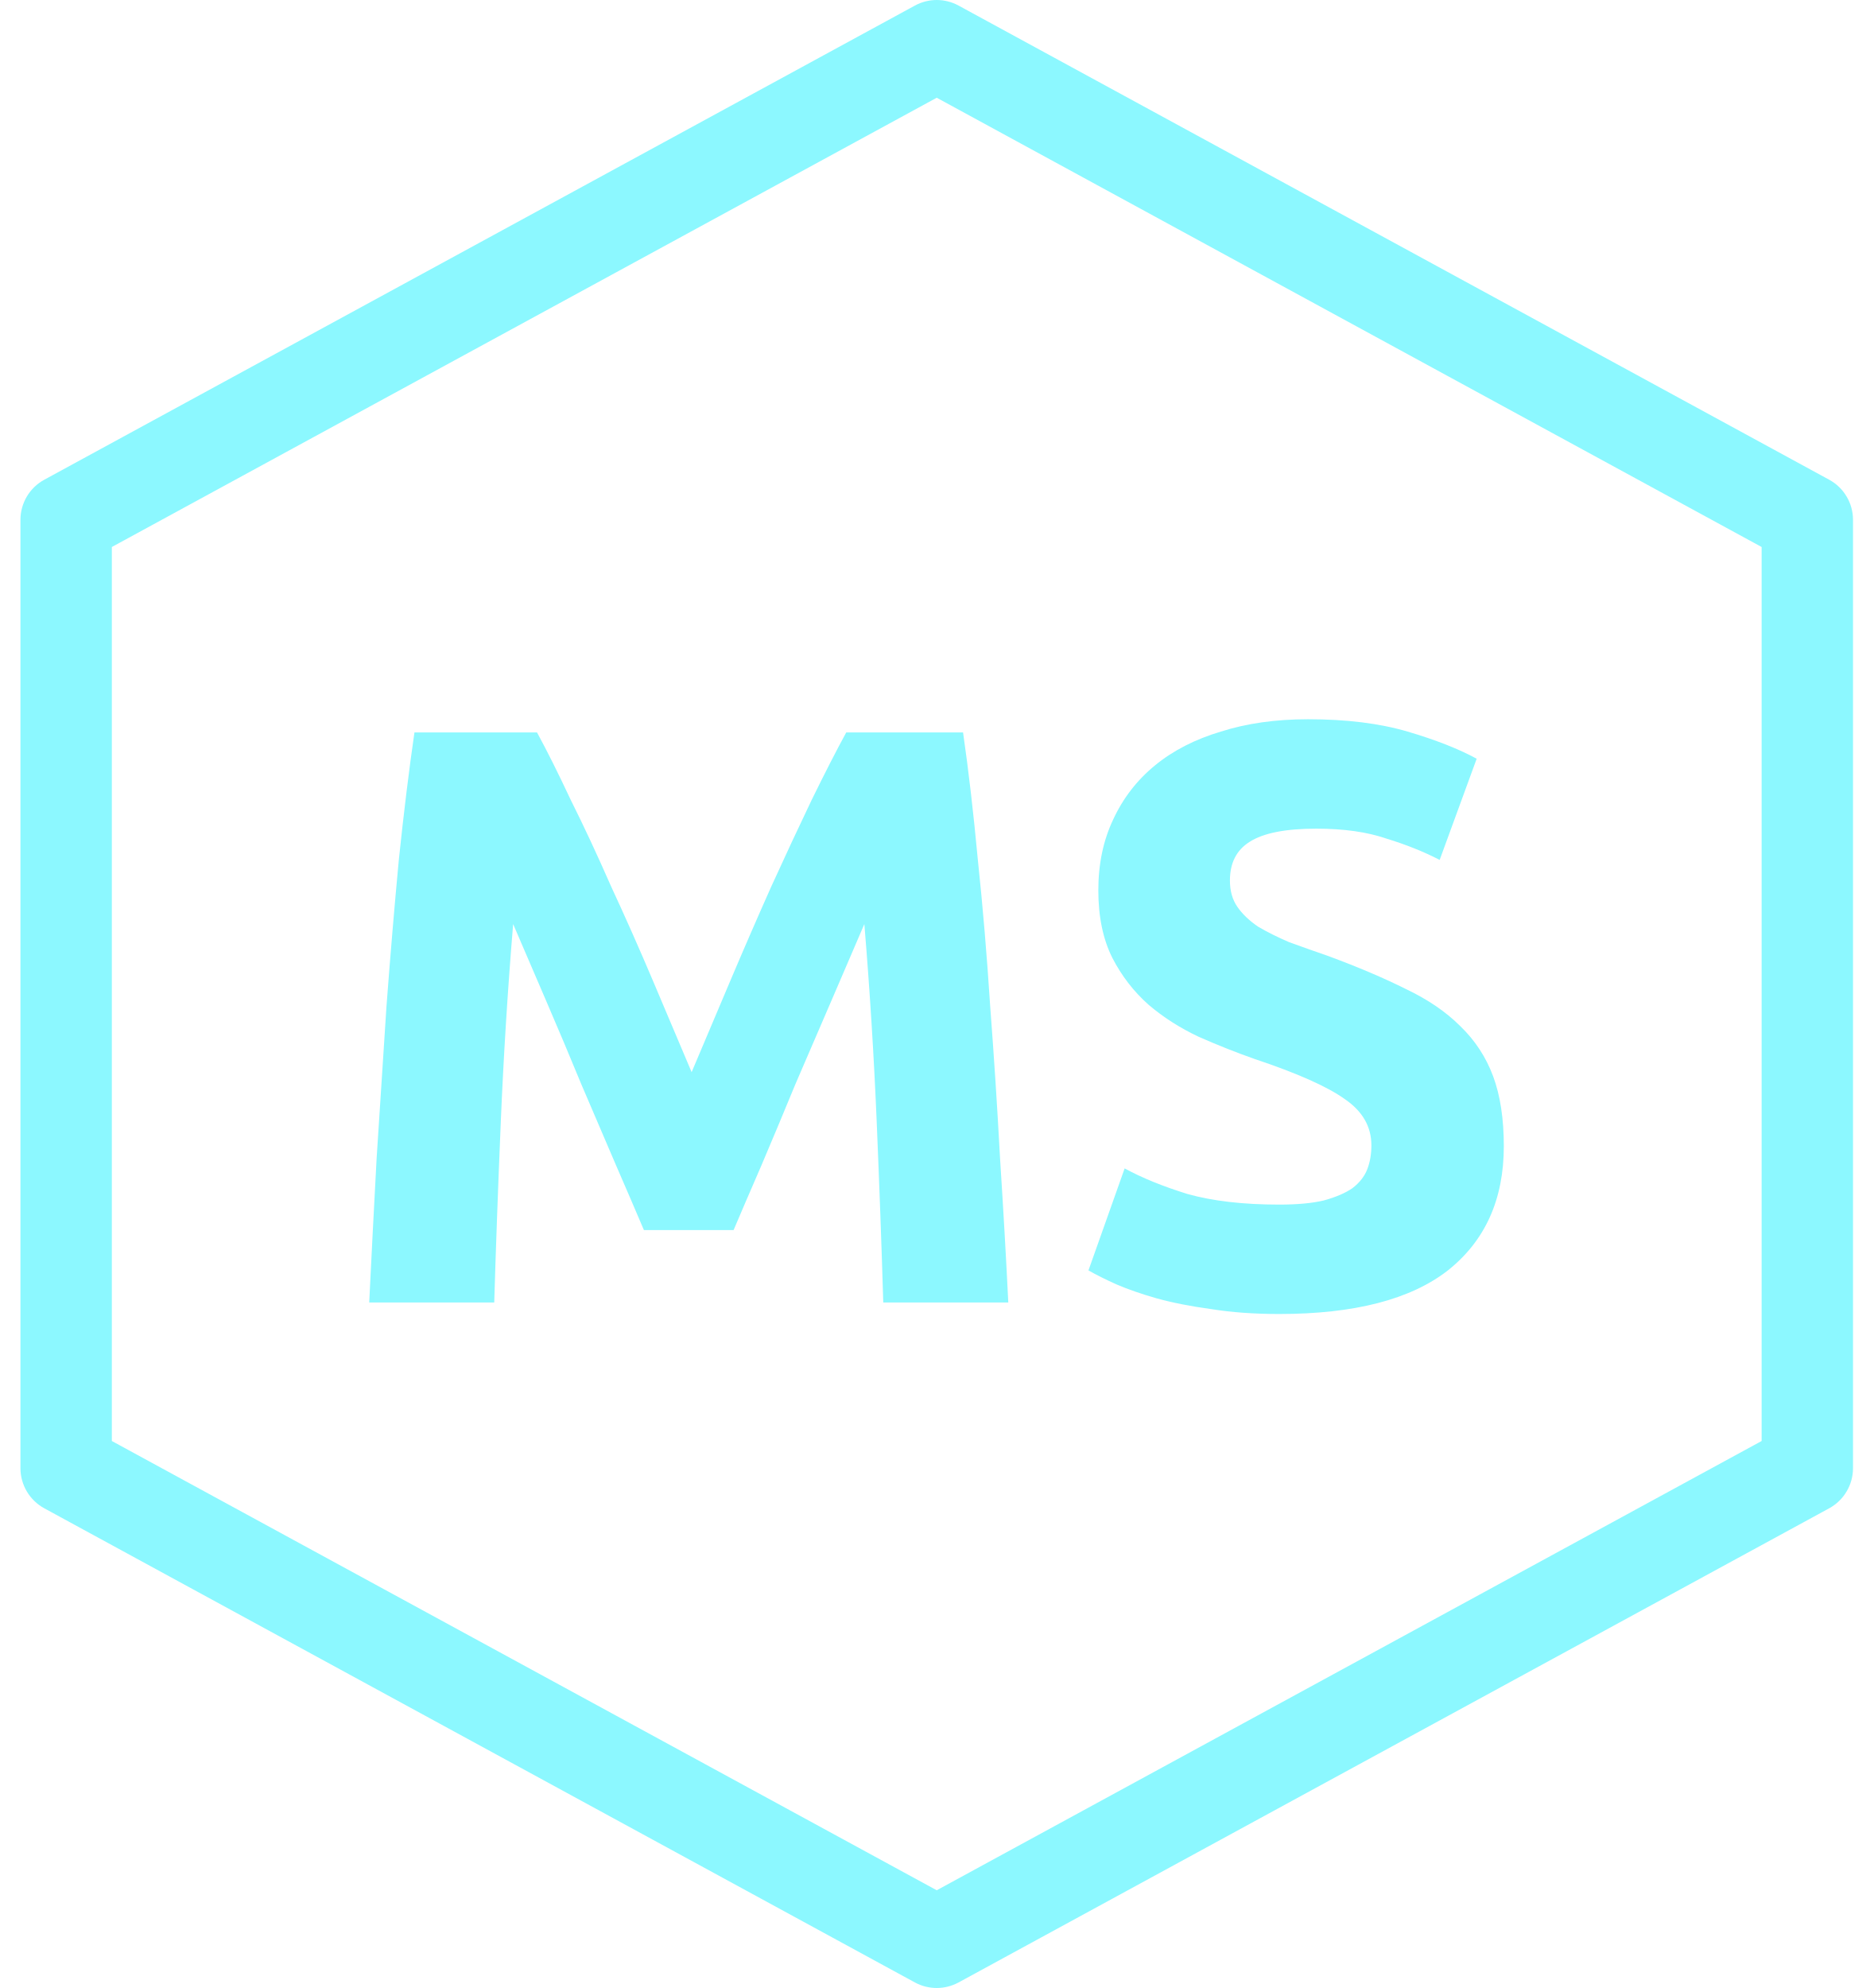
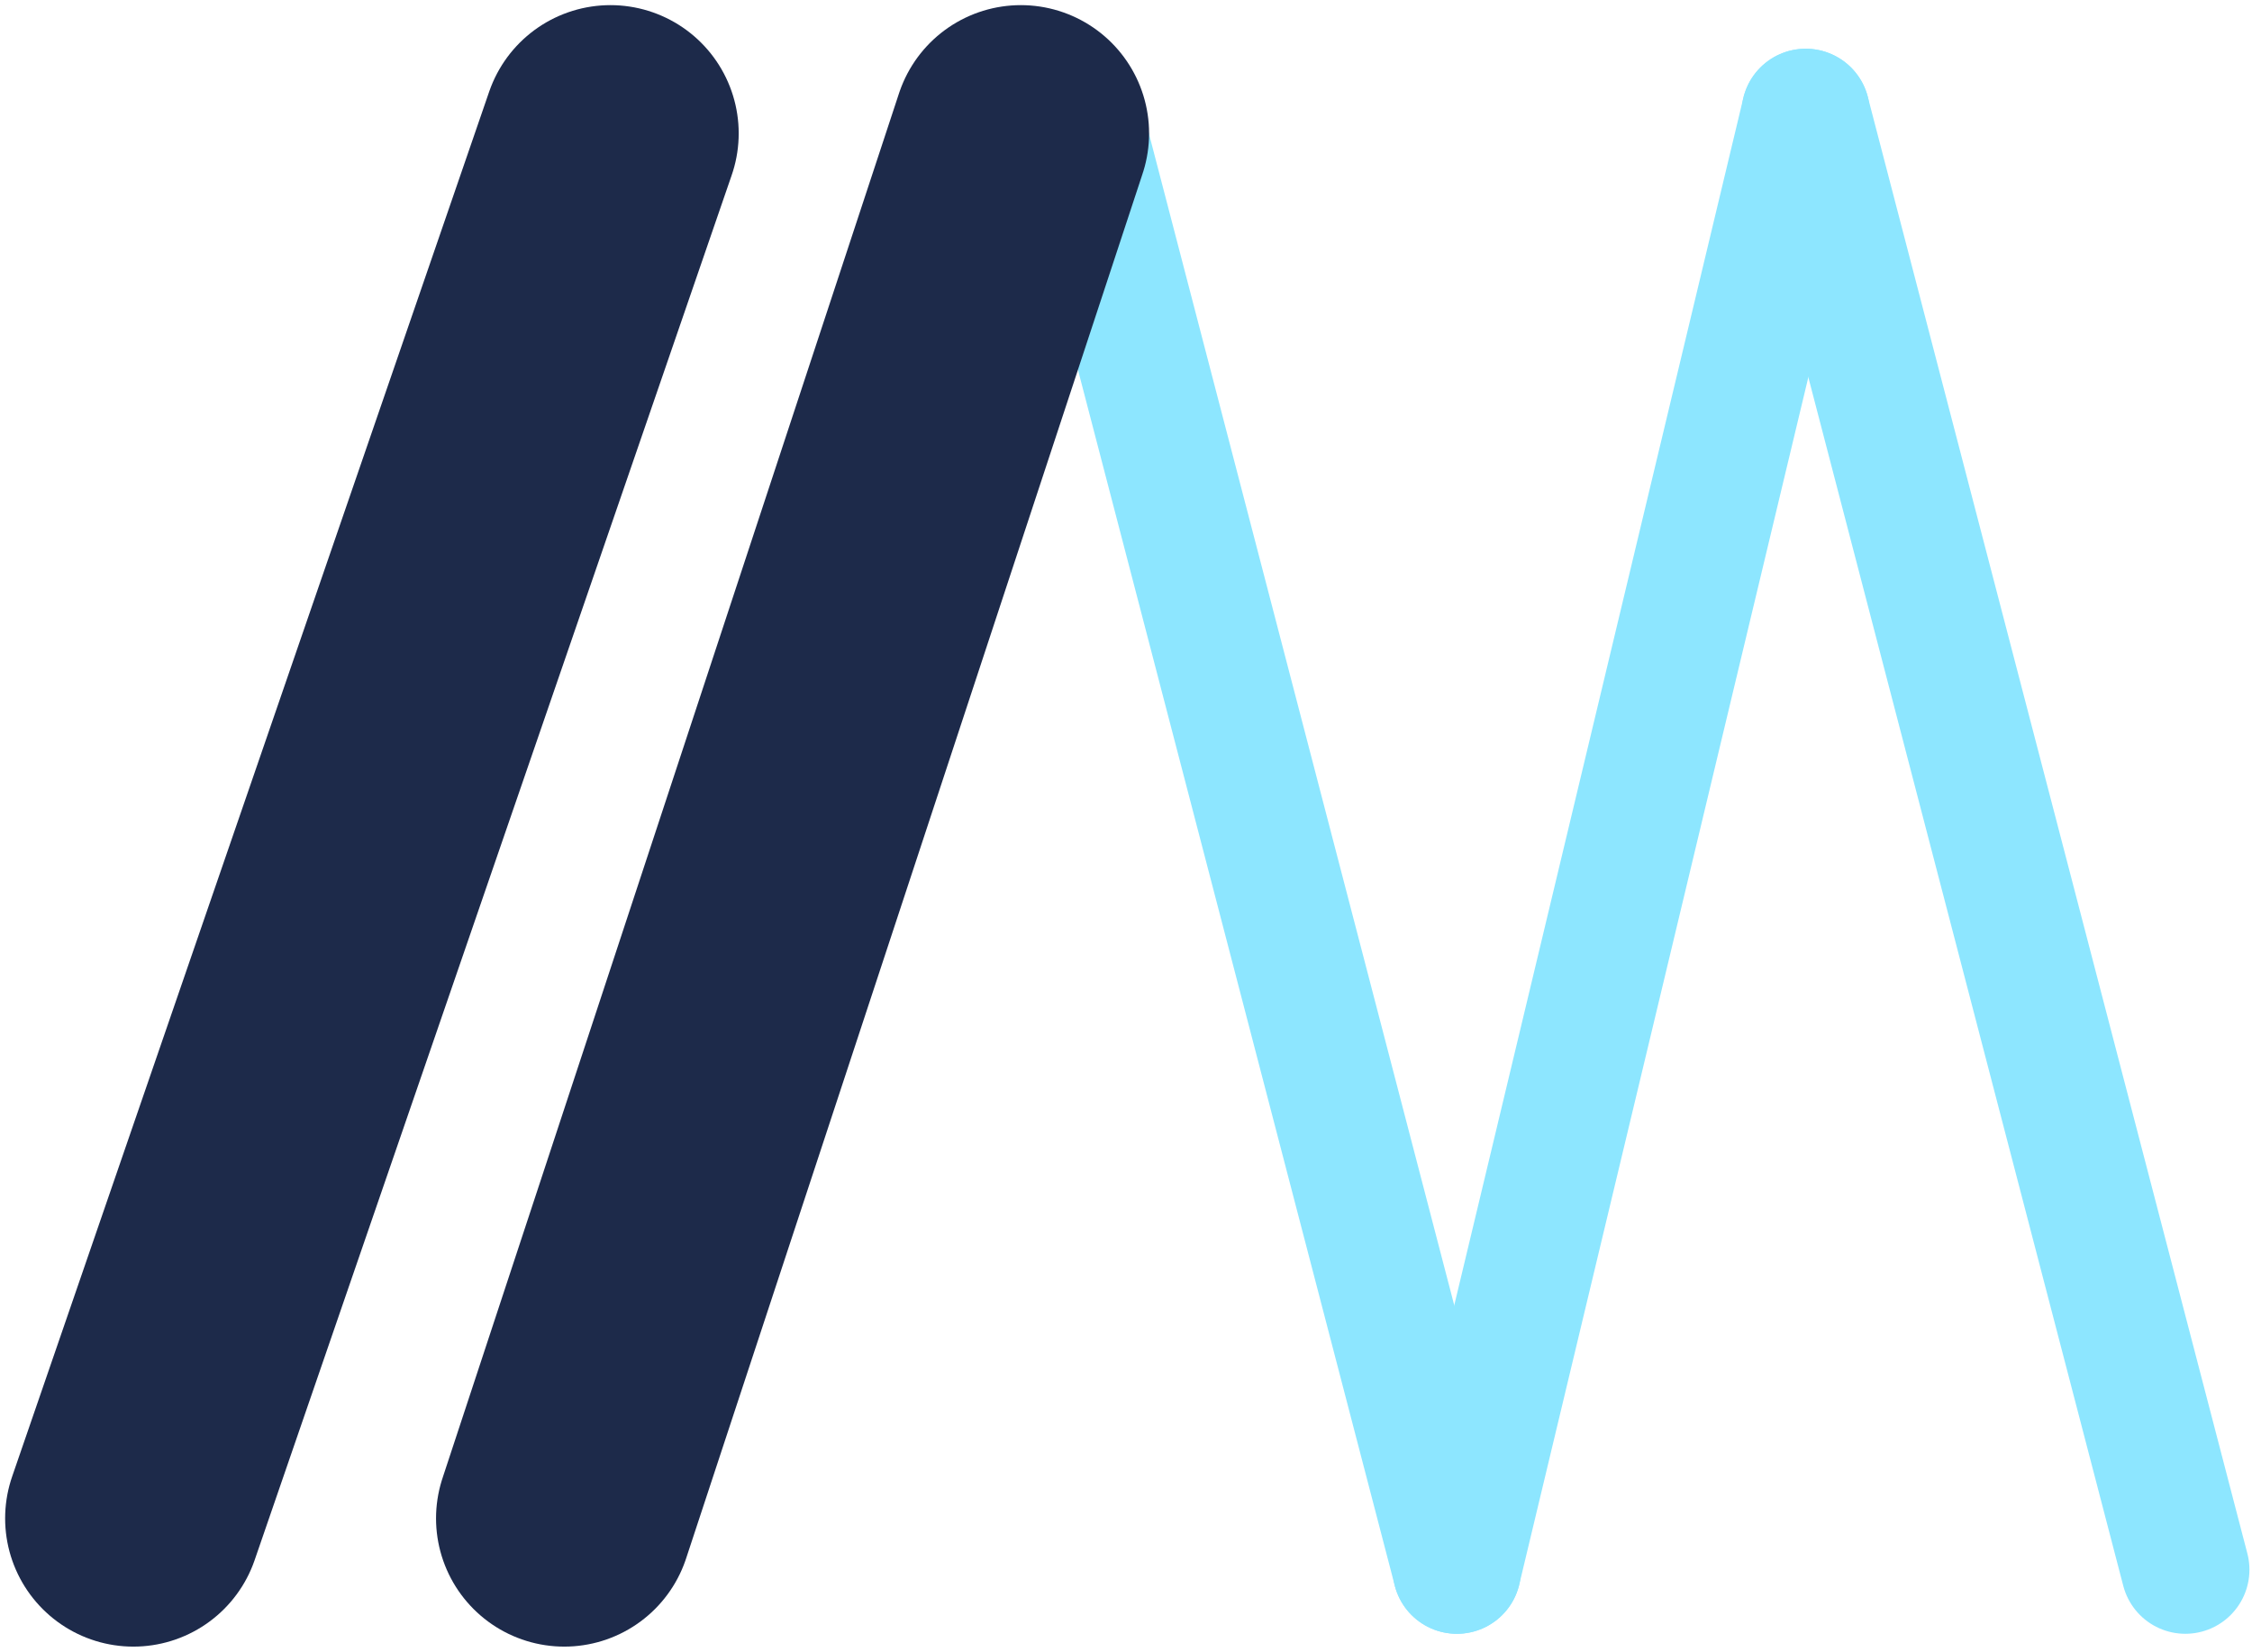
- <svg xmlns="http://www.w3.org/2000/svg" width="82" height="87" viewBox="0 0 82 87" fill="none">
-   <path fill-rule="evenodd" clip-rule="evenodd" d="M41.956 0.244C41.36 -0.081 40.64 -0.081 40.044 0.244L1.938 20.994C1.295 21.344 0.895 22.018 0.895 22.75V64.25C0.895 64.982 1.295 65.656 1.938 66.007L40.044 86.757C40.64 87.081 41.36 87.081 41.956 86.757L80.062 66.007C80.705 65.656 81.105 64.982 81.105 64.25V22.75C81.105 22.018 80.705 21.344 80.062 20.994L41.956 0.244ZM4.895 63.062V23.938L41 4.277L77.105 23.938V63.062L41 82.723L4.895 63.062ZM24.98 35.004C24.428 33.828 23.936 32.844 23.504 32.052H18.14C17.9 33.708 17.672 35.568 17.456 37.632C17.264 39.672 17.084 41.808 16.916 44.04C16.772 46.248 16.628 48.468 16.484 50.7C16.364 52.932 16.256 55.032 16.16 57H21.632C21.704 54.576 21.8 51.936 21.92 49.08C22.04 46.224 22.22 43.344 22.46 40.44C22.892 41.448 23.372 42.564 23.9 43.788C24.428 45.012 24.944 46.236 25.448 47.46C25.976 48.684 26.48 49.86 26.96 50.988C27.44 52.092 27.848 53.04 28.184 53.832H32.108C32.444 53.04 32.852 52.092 33.332 50.988C33.812 49.86 34.304 48.684 34.808 47.46L36.392 43.788C36.92 42.564 37.4 41.448 37.832 40.44C38.072 43.344 38.252 46.224 38.372 49.08C38.492 51.936 38.588 54.576 38.66 57H44.132C44.036 55.032 43.916 52.932 43.772 50.7C43.652 48.468 43.508 46.248 43.34 44.04C43.196 41.808 43.016 39.672 42.8 37.632C42.608 35.568 42.392 33.708 42.152 32.052H37.04C36.608 32.844 36.104 33.828 35.528 35.004C34.976 36.156 34.388 37.416 33.764 38.784C33.164 40.128 32.564 41.508 31.964 42.924C31.364 44.34 30.8 45.672 30.272 46.92C29.744 45.672 29.18 44.34 28.58 42.924C27.98 41.508 27.368 40.128 26.744 38.784C26.144 37.416 25.556 36.156 24.98 35.004ZM57.937 52.536C57.433 52.656 56.785 52.716 55.993 52.716C54.409 52.716 53.065 52.56 51.961 52.248C50.881 51.912 49.969 51.54 49.225 51.132L47.641 55.596C47.977 55.788 48.385 55.992 48.865 56.208C49.369 56.424 49.957 56.628 50.629 56.82C51.325 57.012 52.117 57.168 53.005 57.288C53.893 57.432 54.889 57.504 55.993 57.504C59.281 57.504 61.741 56.868 63.373 55.596C65.005 54.3 65.821 52.488 65.821 50.16C65.821 48.96 65.665 47.94 65.353 47.1C65.041 46.26 64.561 45.528 63.913 44.904C63.289 44.28 62.497 43.74 61.537 43.284C60.577 42.804 59.449 42.324 58.153 41.844C57.529 41.628 56.953 41.424 56.425 41.232C55.921 41.016 55.465 40.788 55.057 40.548C54.673 40.284 54.373 39.996 54.157 39.684C53.941 39.372 53.833 38.988 53.833 38.532C53.833 37.764 54.121 37.2 54.697 36.84C55.297 36.456 56.269 36.264 57.613 36.264C58.813 36.264 59.833 36.408 60.673 36.696C61.537 36.96 62.317 37.272 63.013 37.632L64.633 33.204C63.841 32.772 62.833 32.376 61.609 32.016C60.385 31.656 58.933 31.476 57.253 31.476C55.837 31.476 54.565 31.656 53.437 32.016C52.309 32.352 51.349 32.844 50.557 33.492C49.765 34.14 49.153 34.932 48.721 35.868C48.289 36.78 48.073 37.812 48.073 38.964C48.073 40.116 48.277 41.1 48.685 41.916C49.093 42.708 49.621 43.392 50.269 43.968C50.917 44.52 51.649 44.988 52.465 45.372C53.281 45.732 54.097 46.056 54.913 46.344C56.785 46.968 58.105 47.556 58.873 48.108C59.641 48.636 60.025 49.308 60.025 50.124C60.025 50.508 59.965 50.856 59.845 51.168C59.725 51.48 59.509 51.756 59.197 51.996C58.885 52.212 58.465 52.392 57.937 52.536Z" fill="#8CF8FF" />
+ <svg xmlns="http://www.w3.org/2000/svg" width="439" height="322" viewBox="0 0 439 322" fill="none">
+   <path d="M284 306L210 22" stroke="#8DE6FF" stroke-width="25" stroke-linecap="round" stroke-linejoin="round" />
+   <path d="M284 306L352 22" stroke="#8DE6FF" stroke-width="25" stroke-linecap="round" stroke-linejoin="round" />
+   <path d="M426 306L352 22" stroke="#8DE6FF" stroke-width="25" stroke-linecap="round" stroke-linejoin="round" />
+   <path d="M26 296L119 26" stroke="#1D2A4A" stroke-width="50" stroke-linecap="round" stroke-linejoin="round" />
+   <path d="M110 296L199 26" stroke="#1D2A4A" stroke-width="50" stroke-linecap="round" stroke-linejoin="round" />
</svg>
